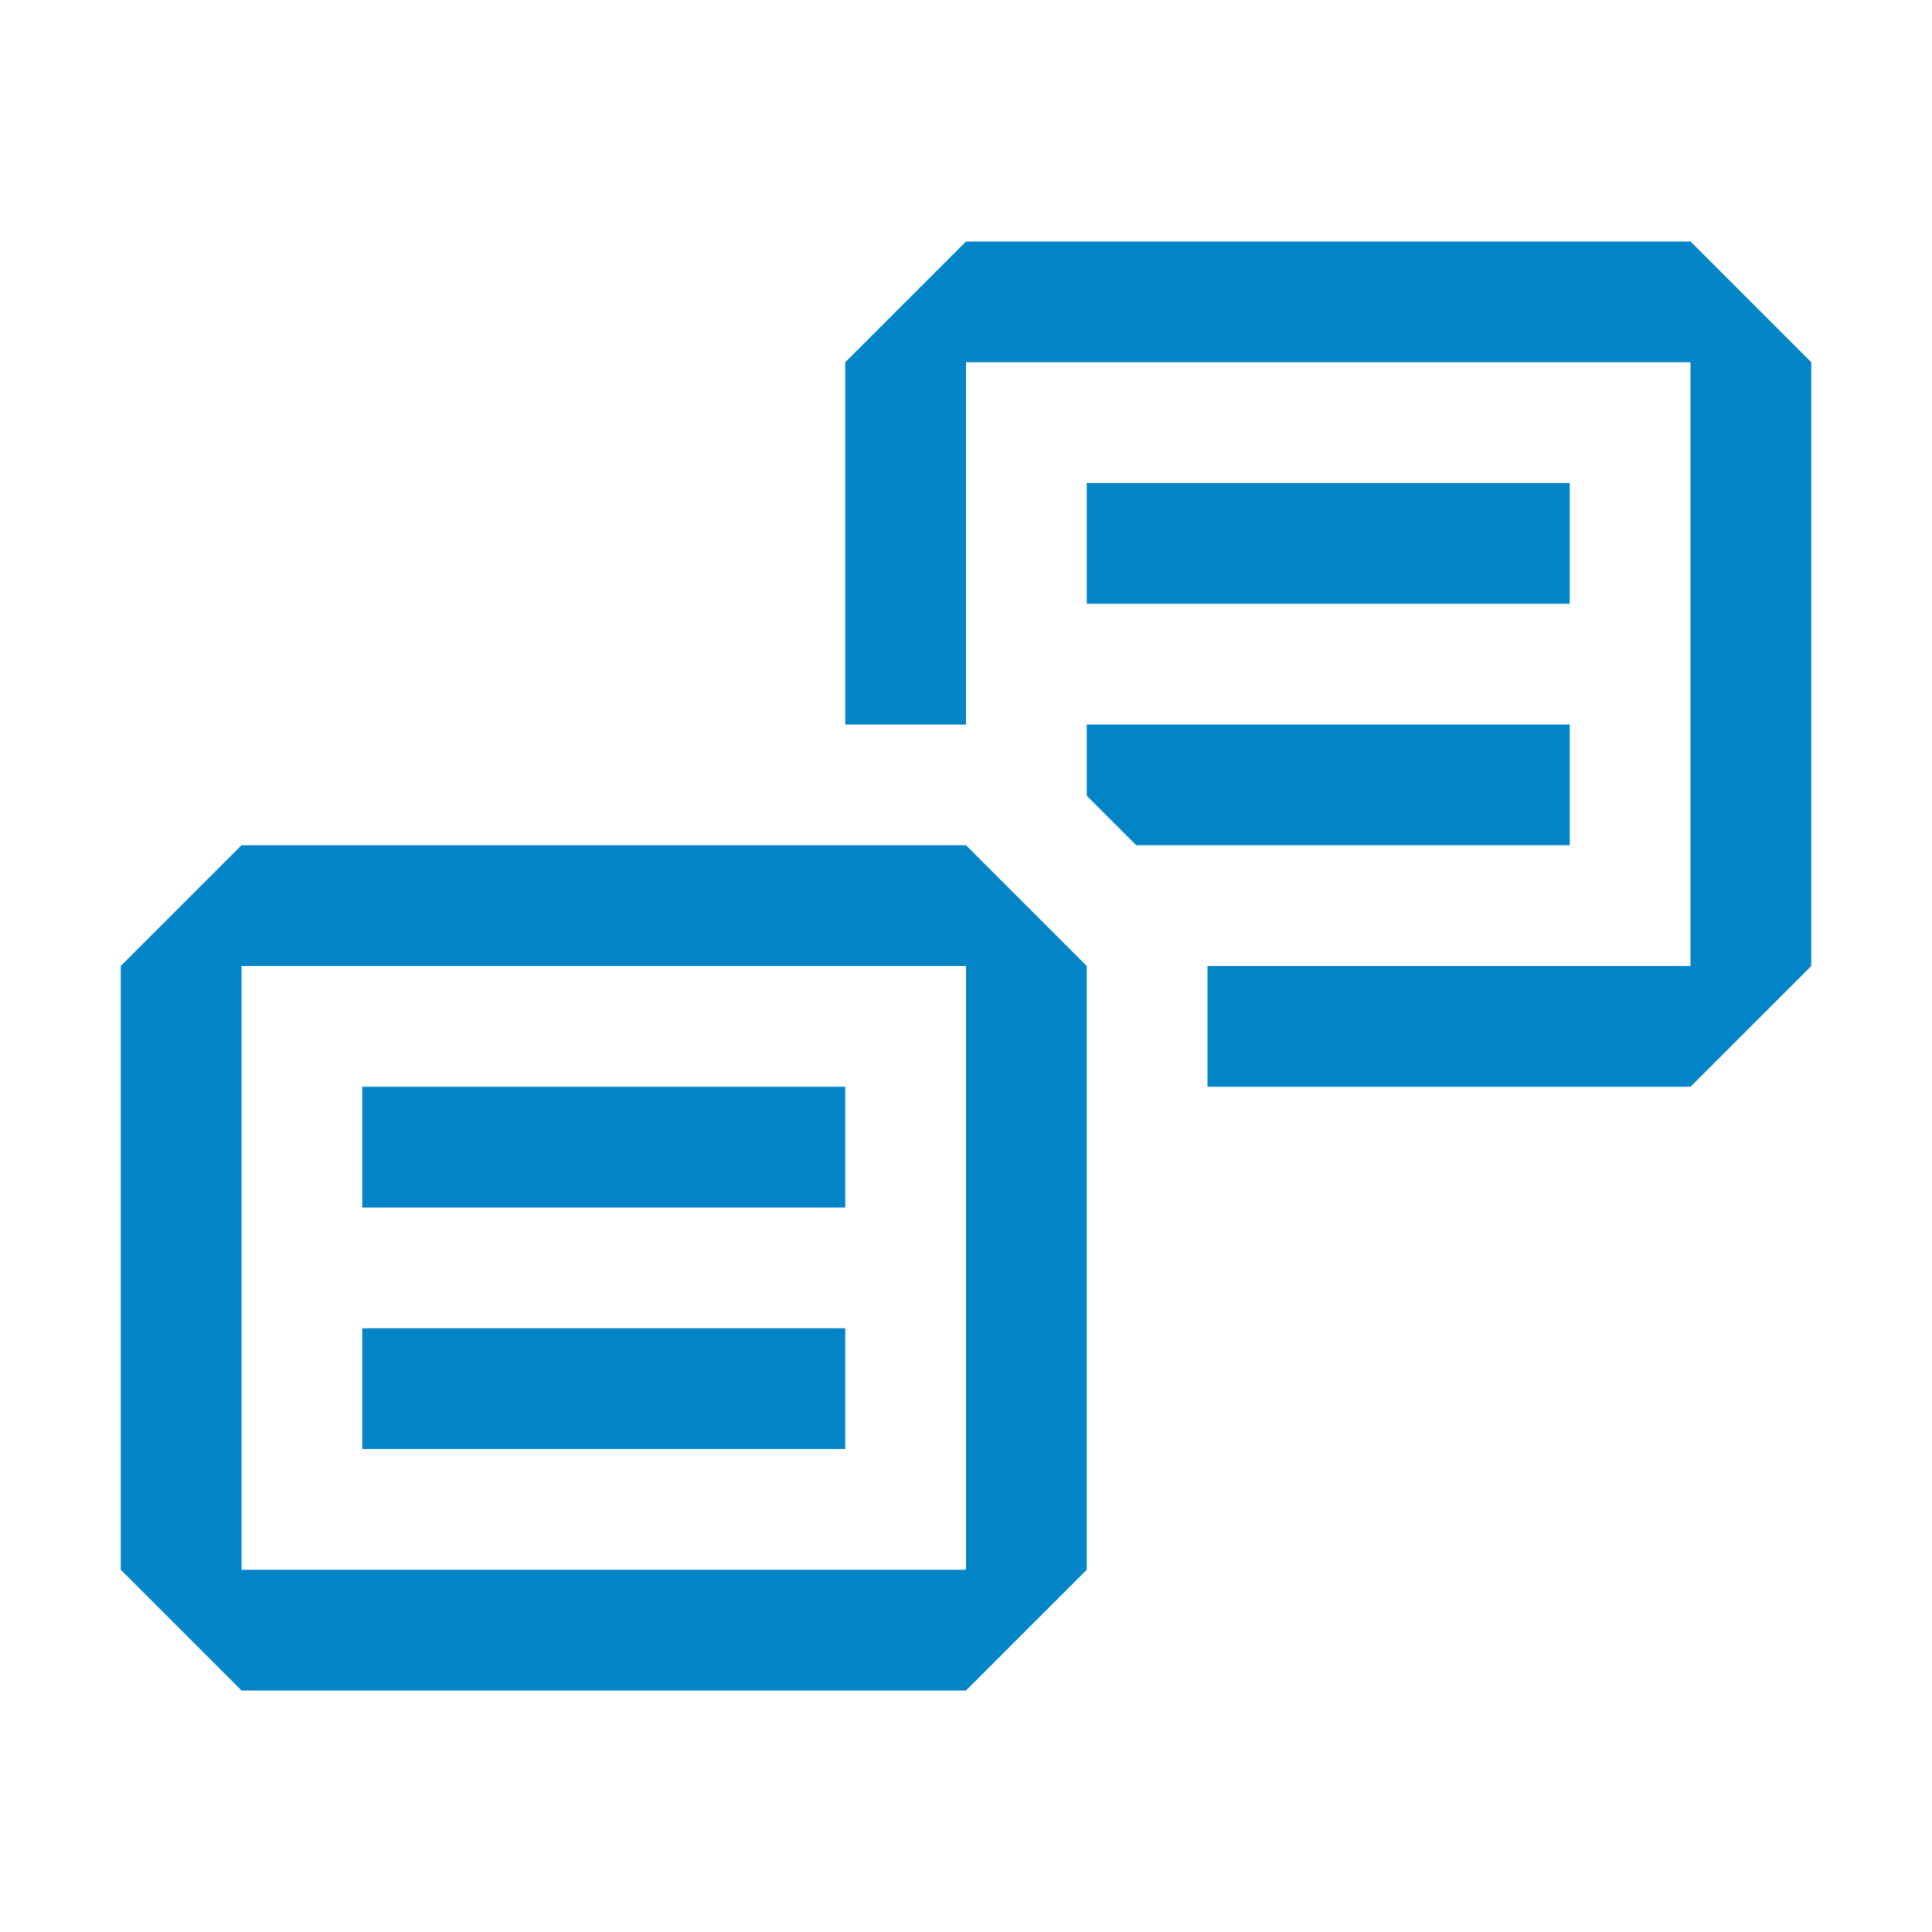
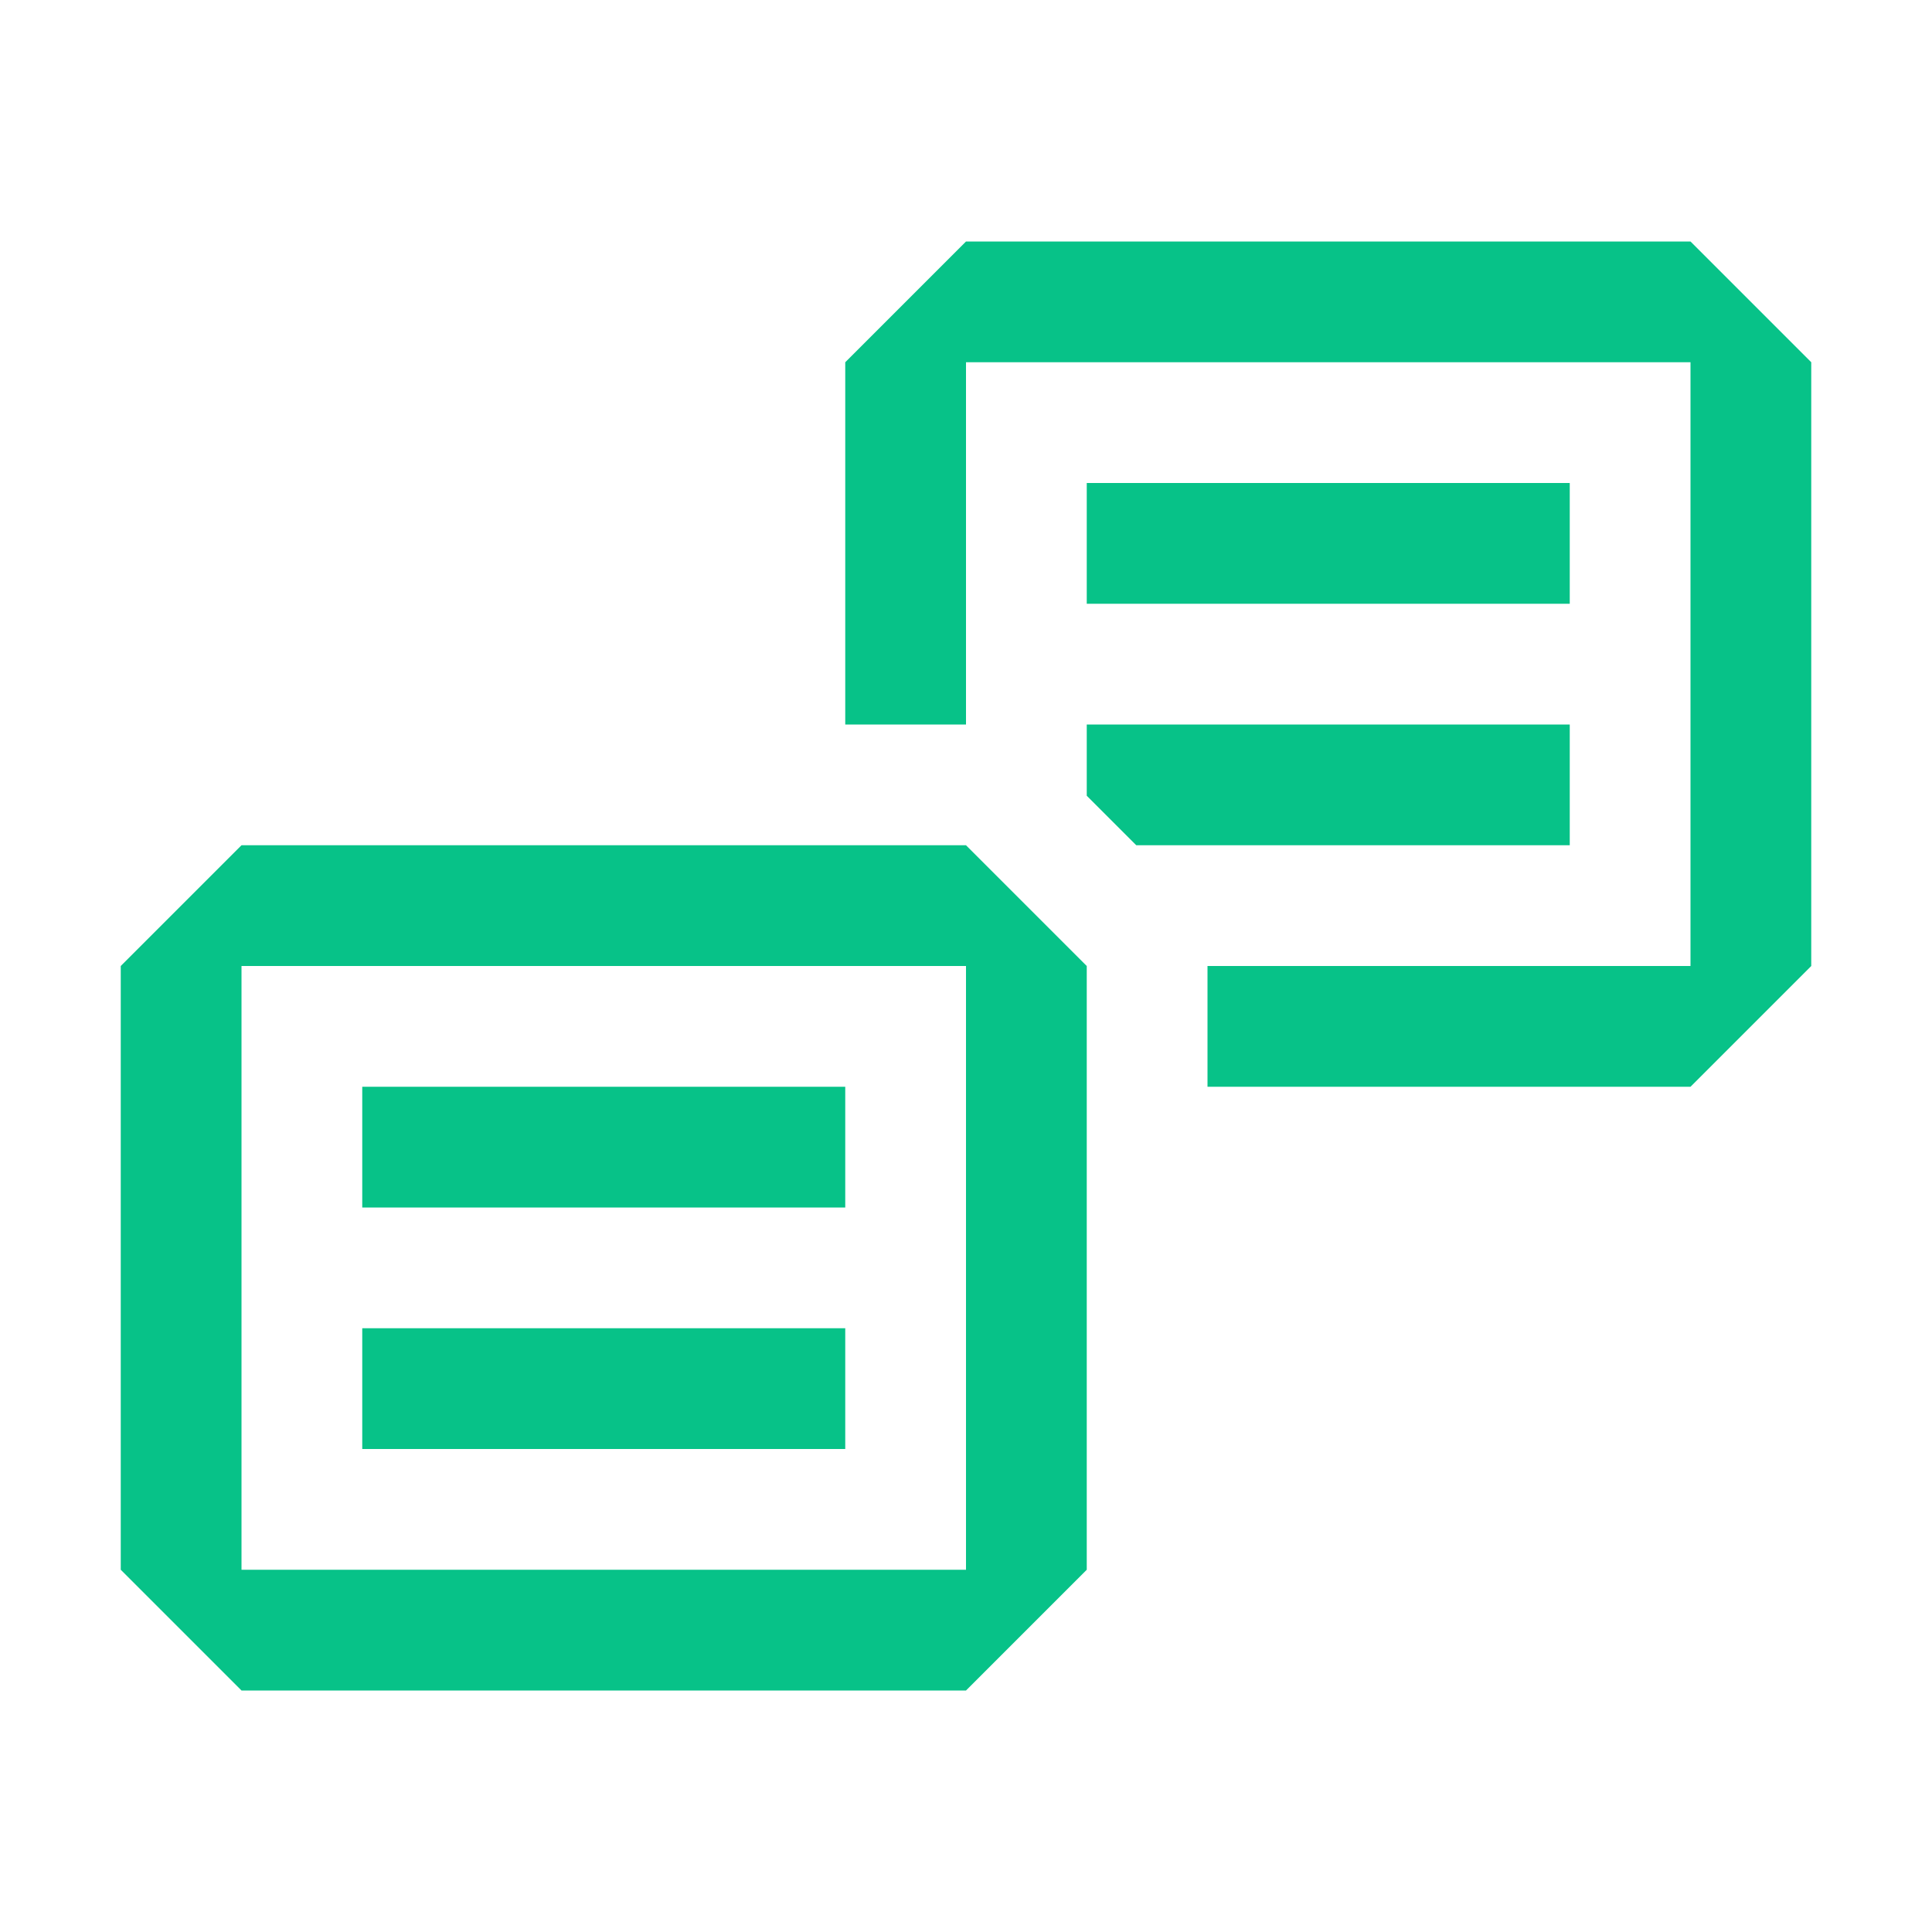
- <svg xmlns="http://www.w3.org/2000/svg" width="128" height="128" viewBox="0 0 16 16">
-   <path fill="#0284c7" fill-rule="evenodd" d="M14 2H8L7 3v3h1V3h6v5h-4v1h4l1-1V3zM9 6h4v1H9.41L9 6.59zM7 7H2L1 8v5l1 1h6l1-1V8L8 7zm1 6H2V8h6zM3 9h4v1H3zm0 2h4v1H3zm6-7h4v1H9z" clip-rule="evenodd" />
+ <svg xmlns="http://www.w3.org/2000/svg" width="128" height="128" viewBox="0 0 16 16" version="1.1" id="svg1">
+   <defs id="defs1" />
+   <path fill="#0284c7" fill-rule="evenodd" d="M14 2H8L7 3v3h1V3h6v5h-4v1h4l1-1V3zM9 6h4v1H9.41L9 6.59zM7 7H2L1 8v5l1 1h6l1-1V8L8 7zm1 6H2V8h6zM3 9h4v1H3zm0 2h4v1H3zm6-7h4v1H9z" clip-rule="evenodd" id="path1" style="fill:#07c288;fill-opacity:1" />
</svg>
